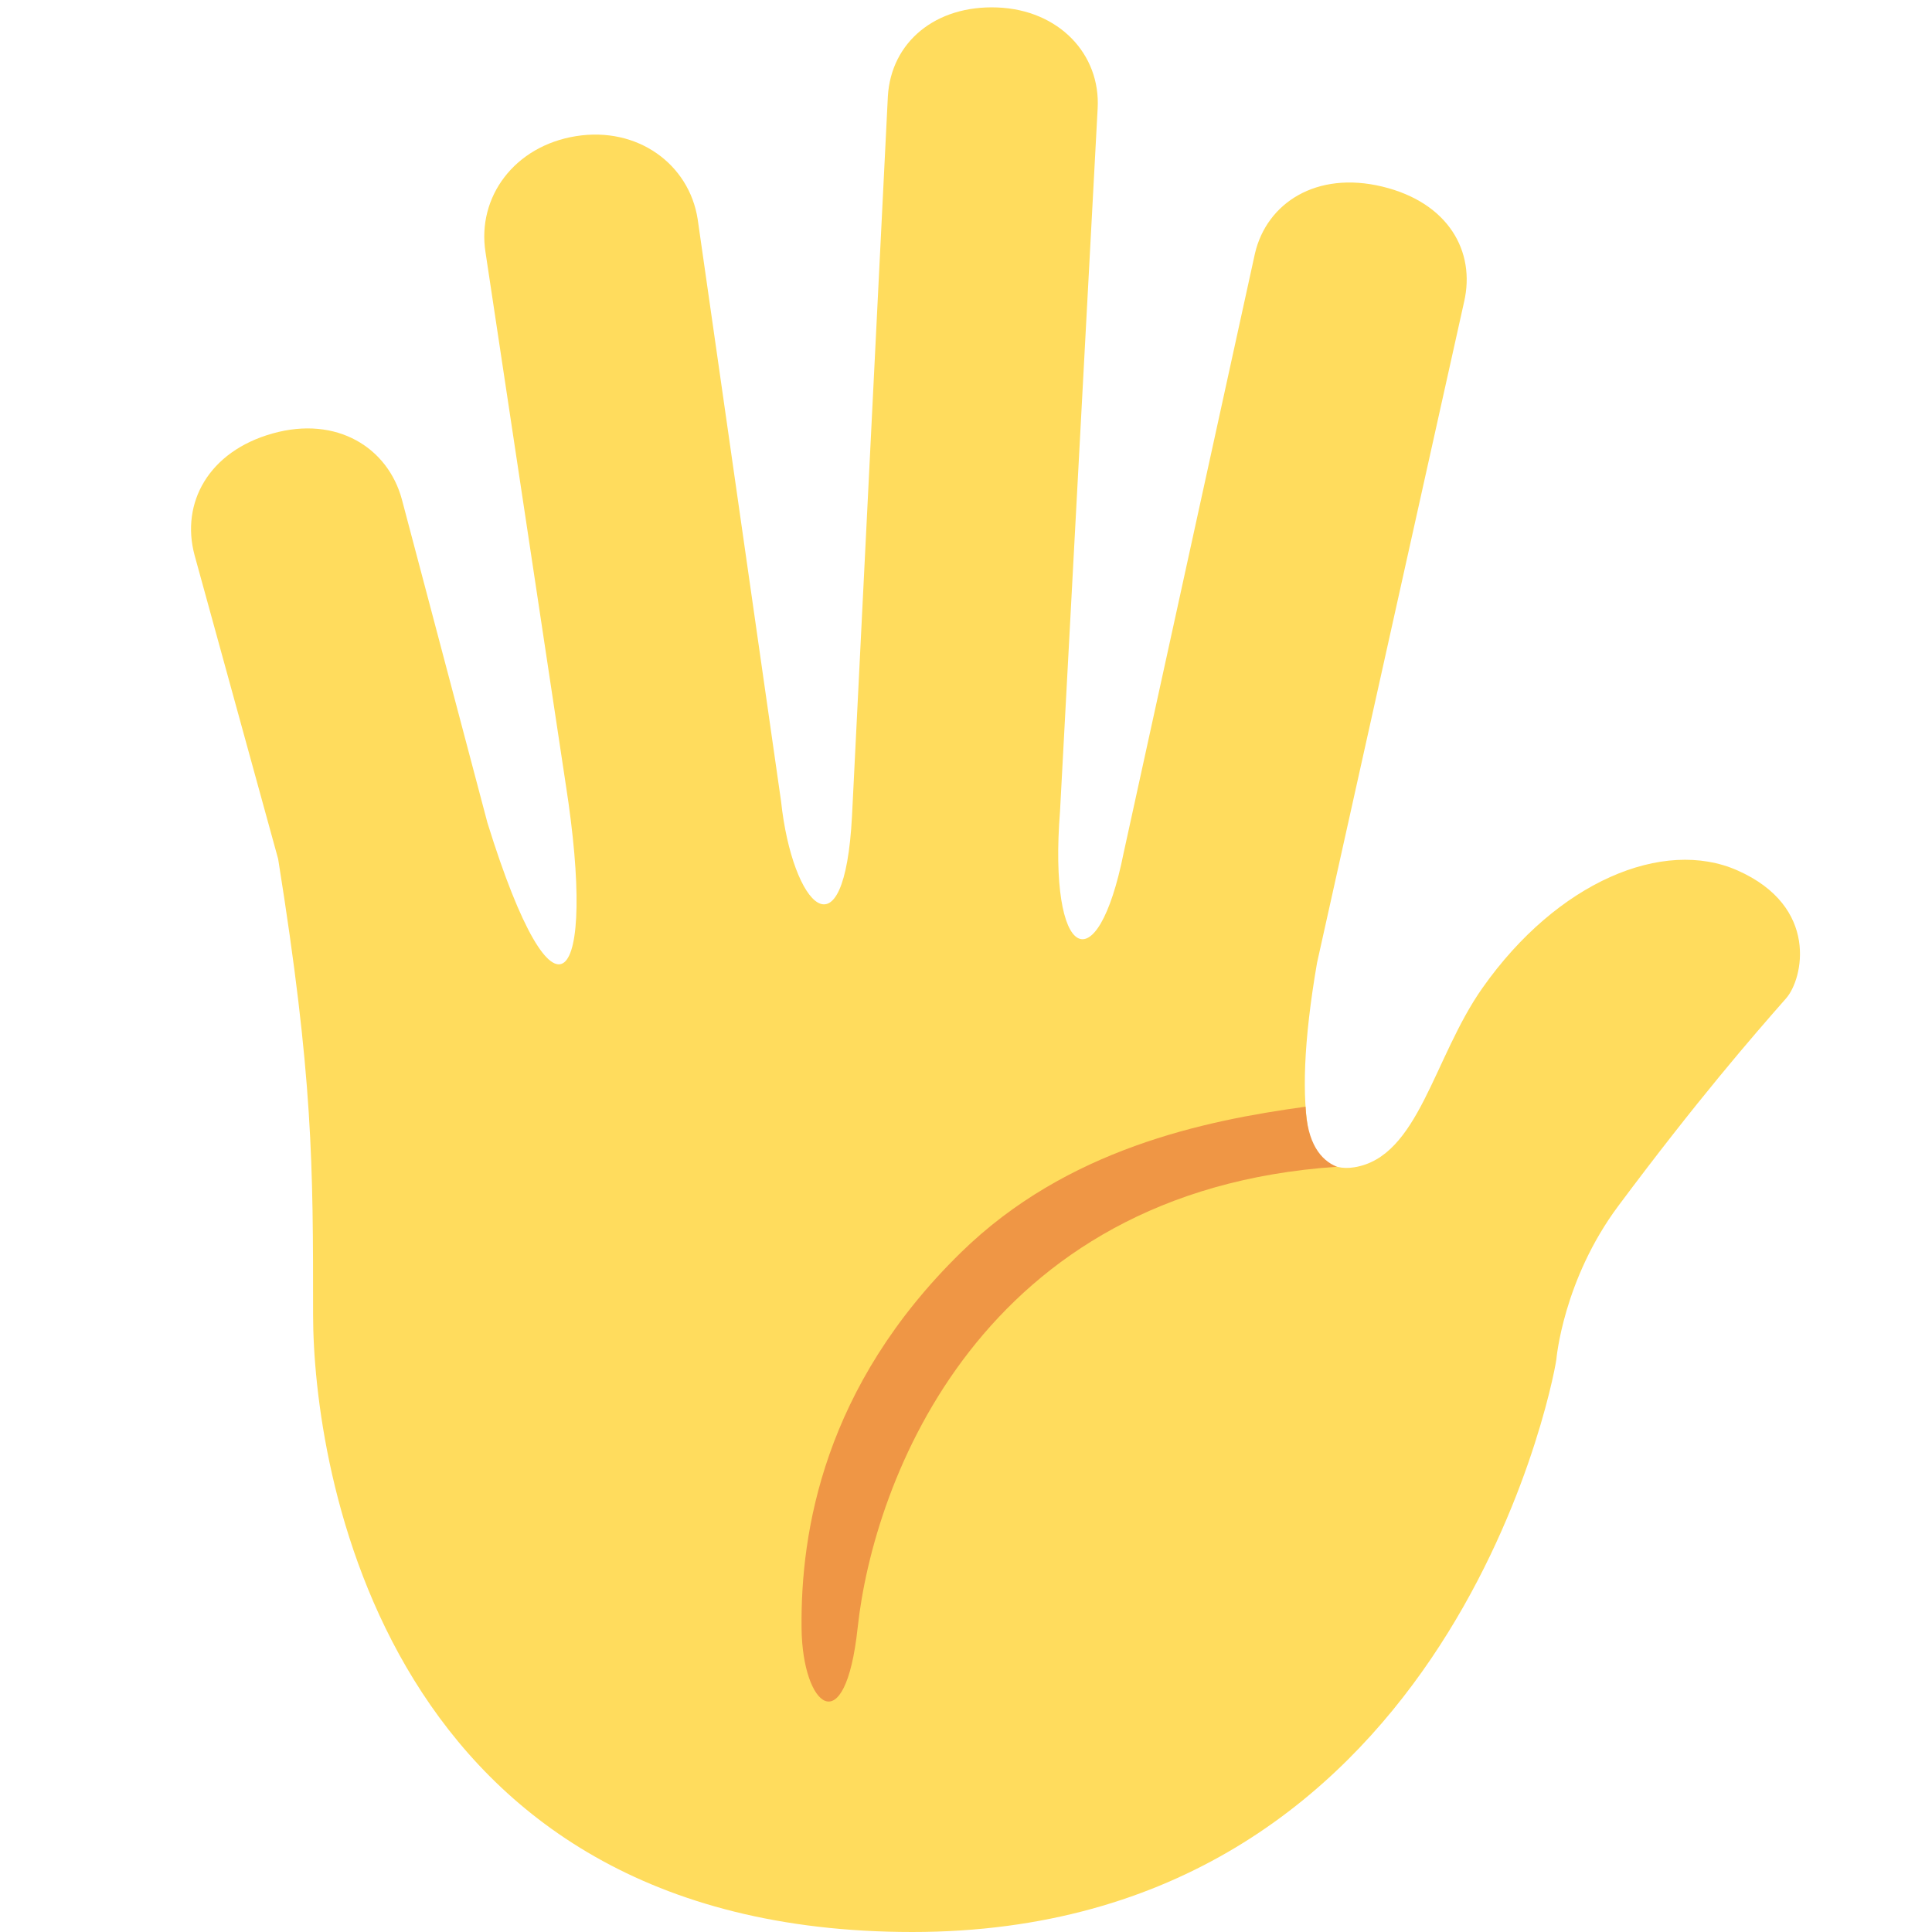
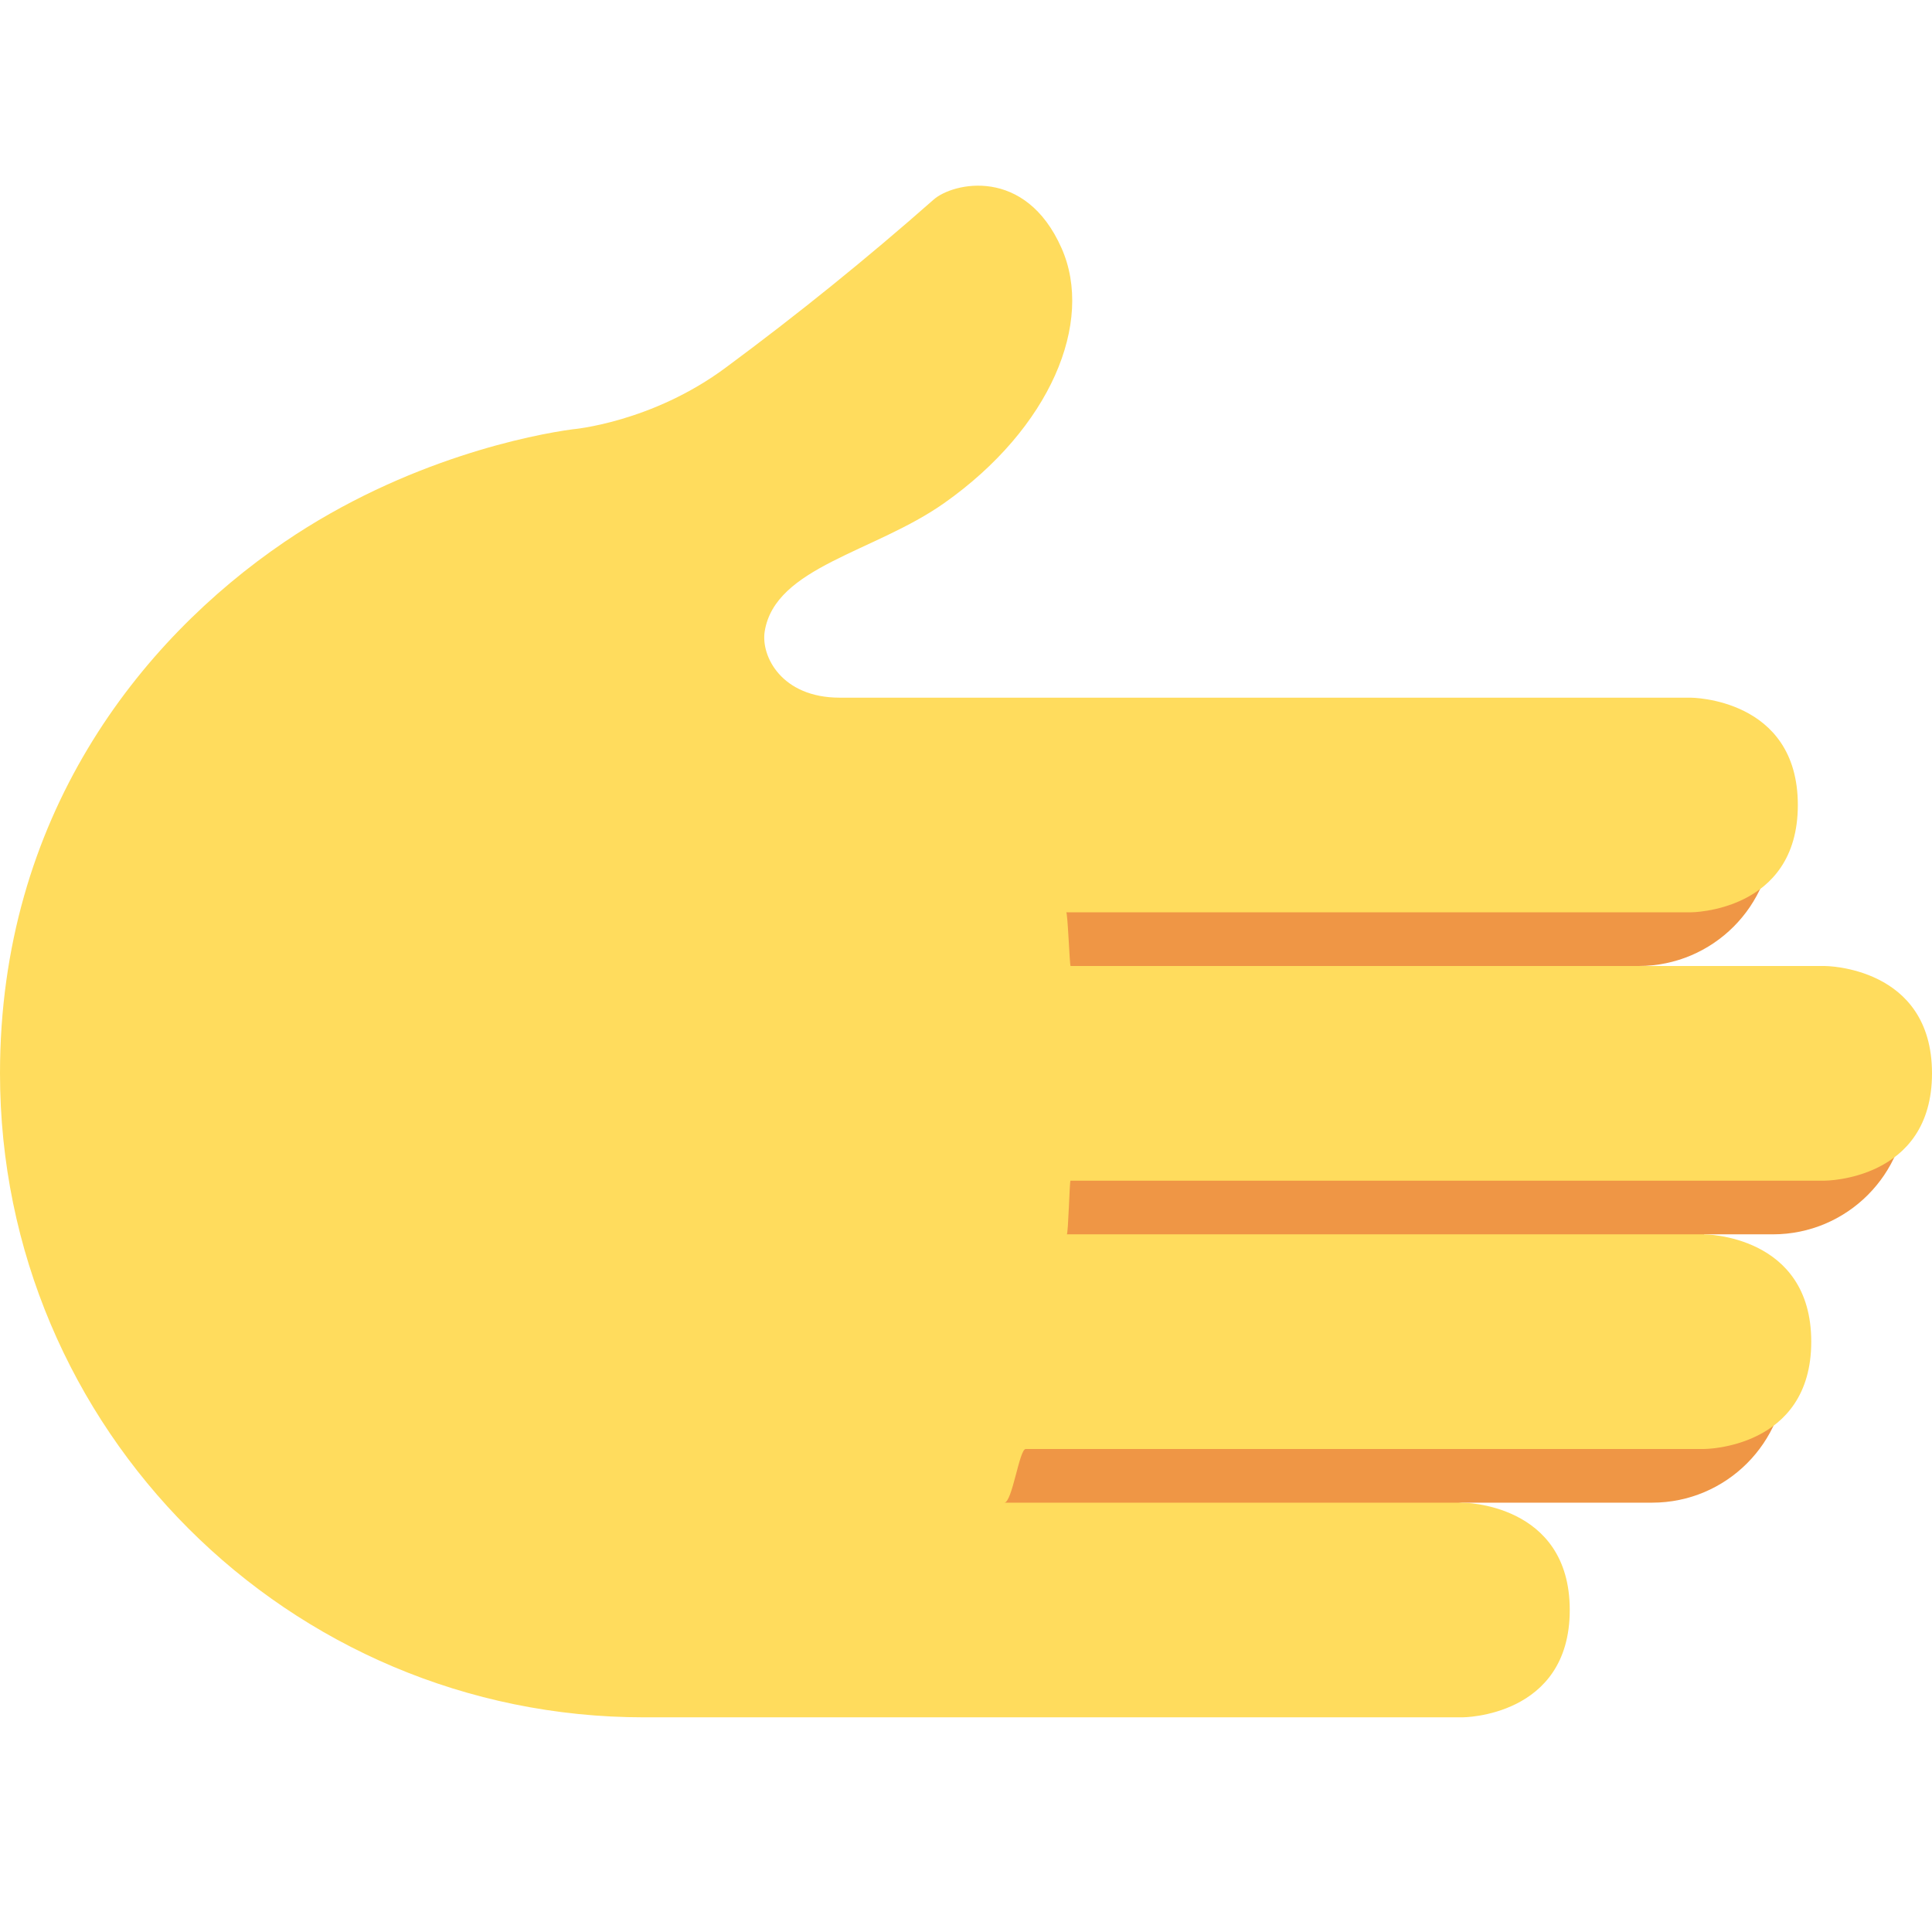
- <svg xmlns="http://www.w3.org/2000/svg" viewBox="0 0 36 36">
-   <path fill="#FFDC5D" d="M32.375 16.219c-1.381-.611-3.354.208-4.75 2.188-.917 1.3-1.187 3.151-2.391 3.344-.46.074-.71-.206-.84-.609-.137-.68-.107-1.731.147-3.201l2.74-12.315c.218-.941-.293-1.852-1.523-2.149s-2.155.306-2.374 1.247L20.938 15.89c-.493 2.466-1.407 2.018-1.186-.775v-.001l.701-13.092C20.51 1.01 19.732.183 18.582.139c-1.15-.044-1.979.646-2.038 1.657l-.668 13.409c-.143 2.707-1.112 1.687-1.322-.274L13 4.083c-.159-1.023-1.118-1.73-2.268-1.546-1.15.185-1.845 1.136-1.686 2.159l1.495 9.914c.593 3.785-.182 4.833-1.458.723L7.489 9.308c-.26-.967-1.213-1.567-2.41-1.231-1.197.336-1.713 1.299-1.454 2.266l1.558 5.663c.651 4.077.651 5.686.651 8.493S7.125 36 17 36s11.906-10.031 12-10.666c0 0 .123-1.48 1.156-2.865 1.469-1.969 2.5-3.156 3.125-3.866.317-.359.625-1.707-.906-2.384z" />
-   <path fill="#EF9645" d="M24.911 21.741c-.3-.122-.554-.436-.584-1.119-1.892.259-4.451.789-6.42 2.715-2.556 2.499-2.992 5.2-2.971 7.007.017 1.457.812 2.147 1.045-.012.293-2.727 2.282-8.143 8.93-8.591z" />
+ <svg xmlns="http://www.w3.org/2000/svg" viewBox="0 0 36 36" xml:space="preserve">
+   <path fill="#EF9645" d="M33.035 15.5a2.5 2.5 0 0 1-2.5 2.5h-.005l5.005 2.5a2.5 2.5 0 0 1-2.5 2.5H31.75l1.535 2.5a2.5 2.5 0 0 1-2.5 2.5H27.25L18 29V15.458l15.035.042z" />
+   <path fill="#FFDC5D" d="M19.781 4.625c.611 1.381-.208 3.354-2.188 4.75-1.3.917-3.151 1.187-3.344 2.391-.073.46.313 1.234 1.397 1.234H31.5s2 0 2 2-2 2-2 2H19.867c.029 0 .064 1 .082 1H34s2 0 2 2-2 2-2 2H19.947c-.017 0-.041 1-.069 1H31.75s2 0 2 2-2 2-2 2H19.112c-.118 0-.251 1-.398 1h8.536s2 0 2 2-2 2-2 2H12C5.373 32 0 26.627 0 20c0-4.775 2.598-8.06 5.292-9.896C7.577 8.547 9.949 8.096 10.666 8c0 0 1.479-.123 2.865-1.156a57.846 57.846 0 0 0 3.866-3.125c.359-.317 1.707-.625 2.384.906z" />
</svg>
